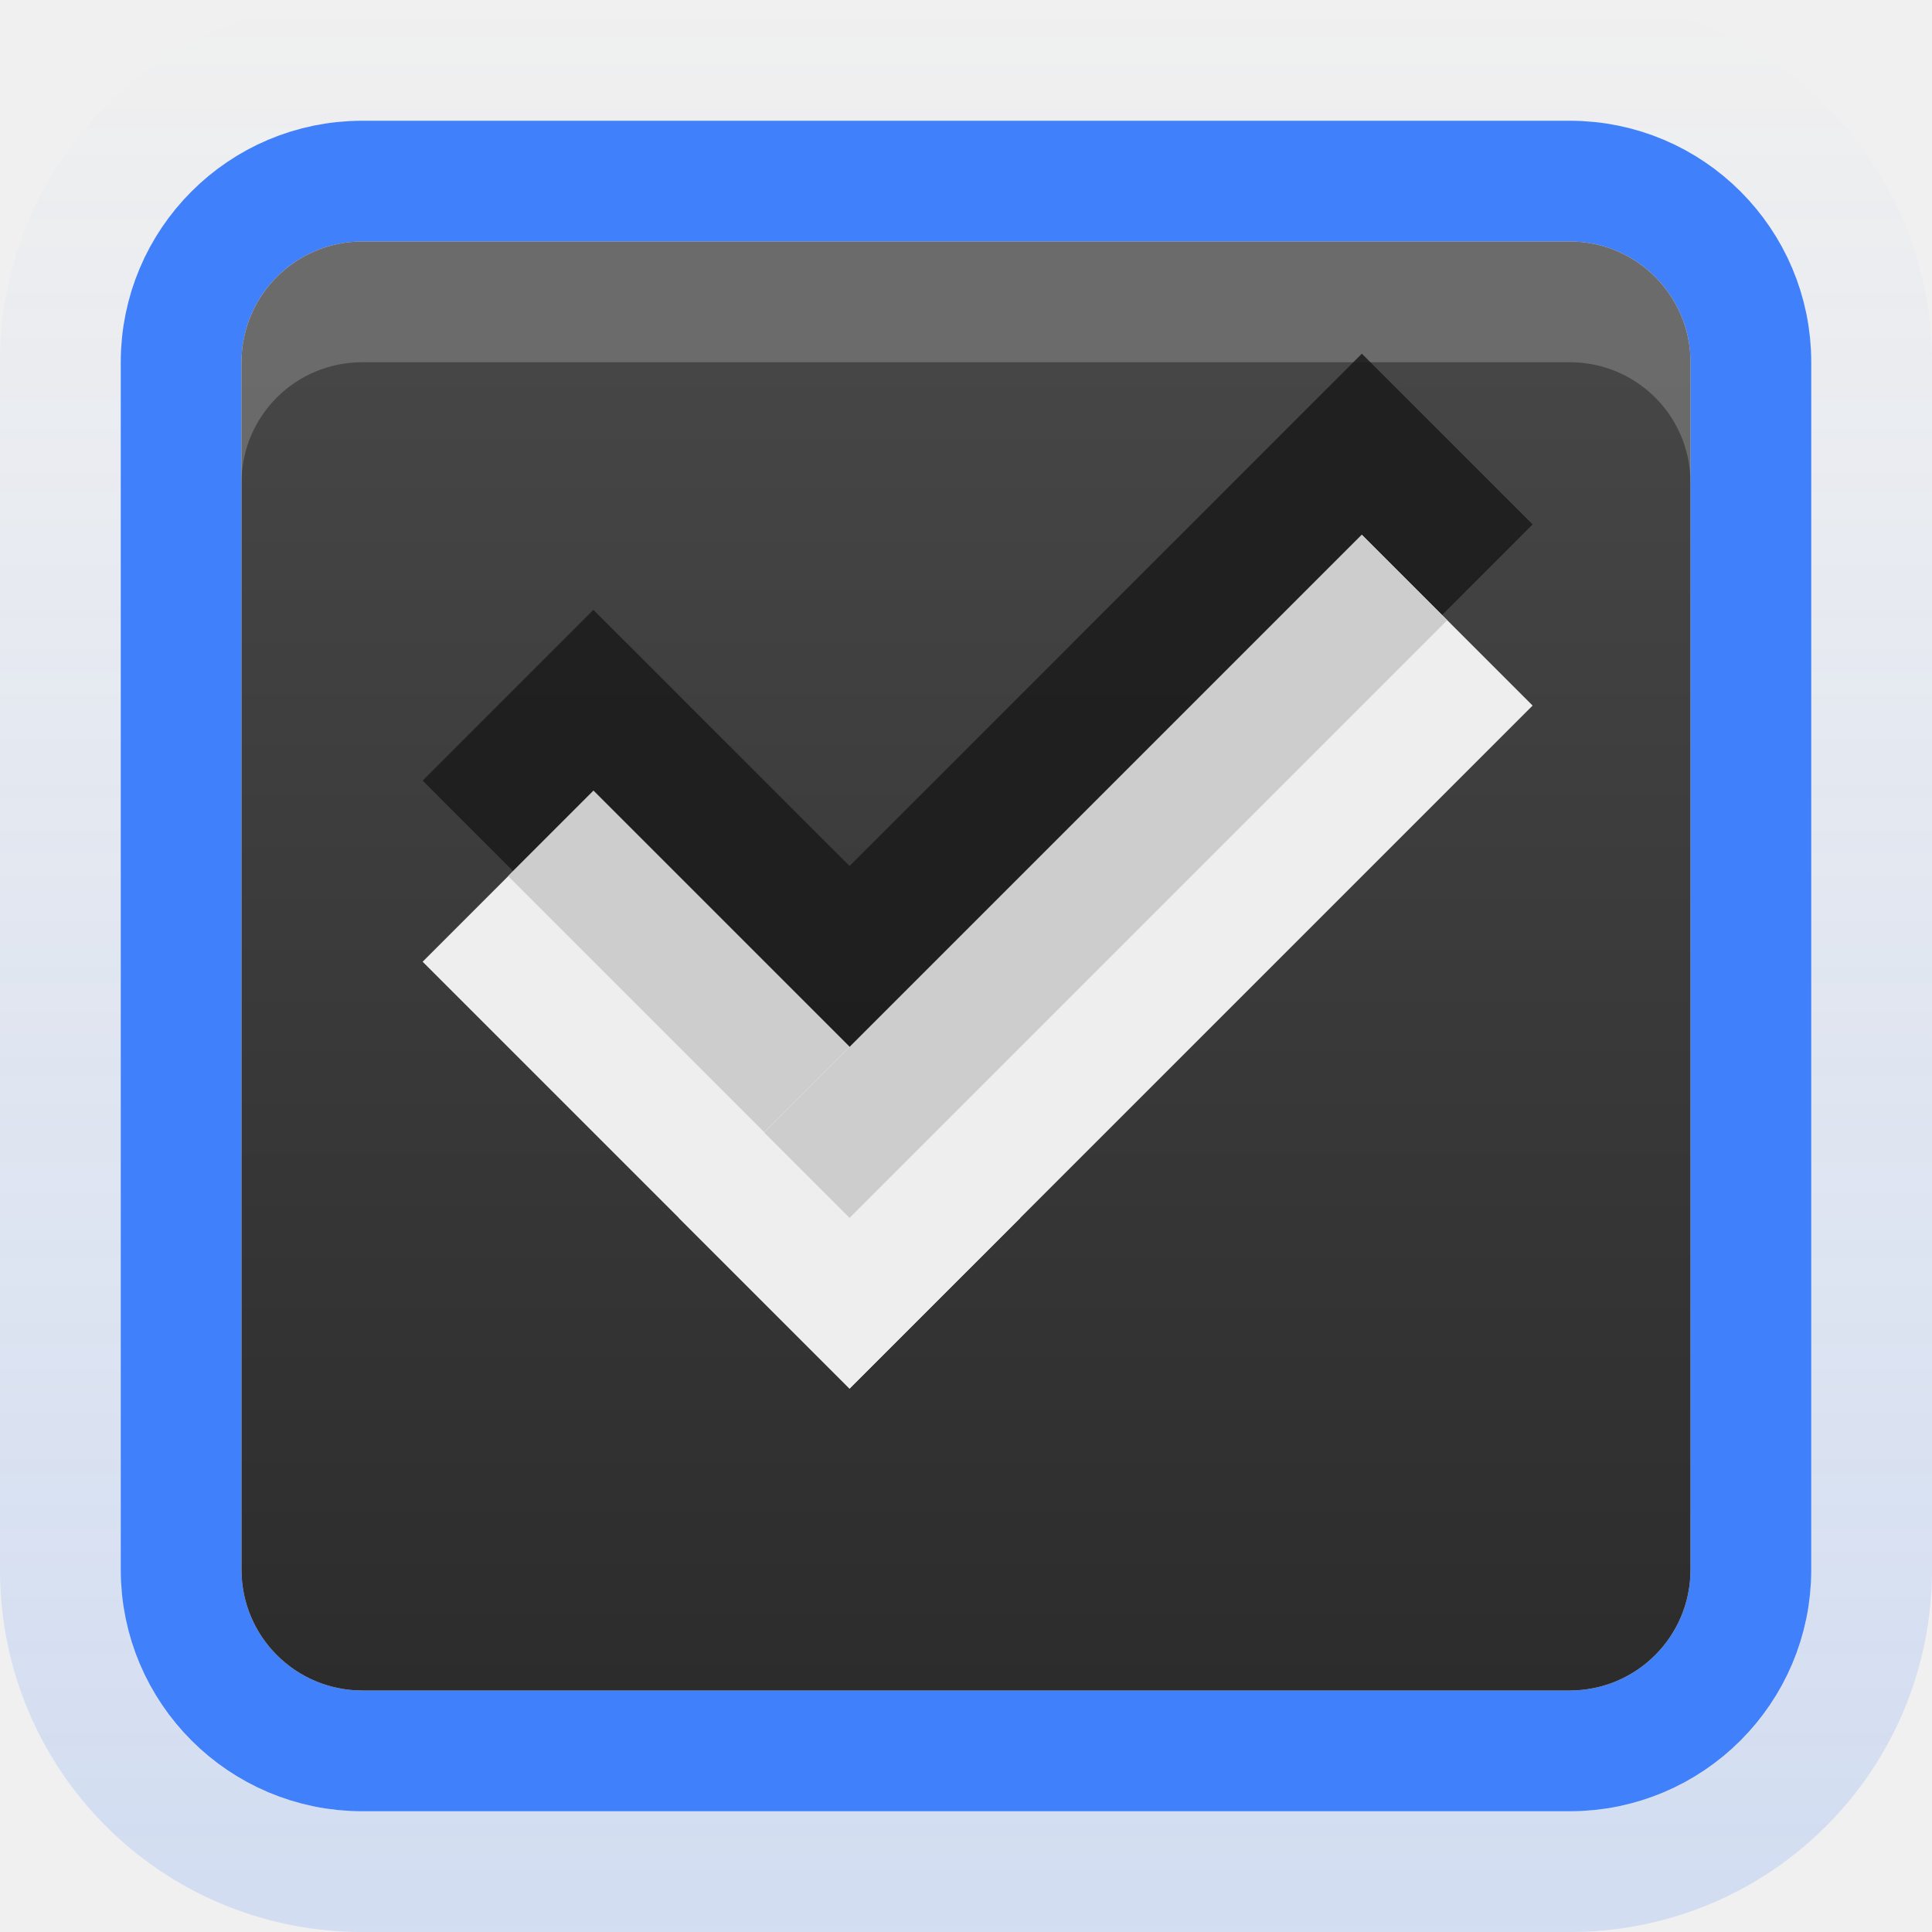
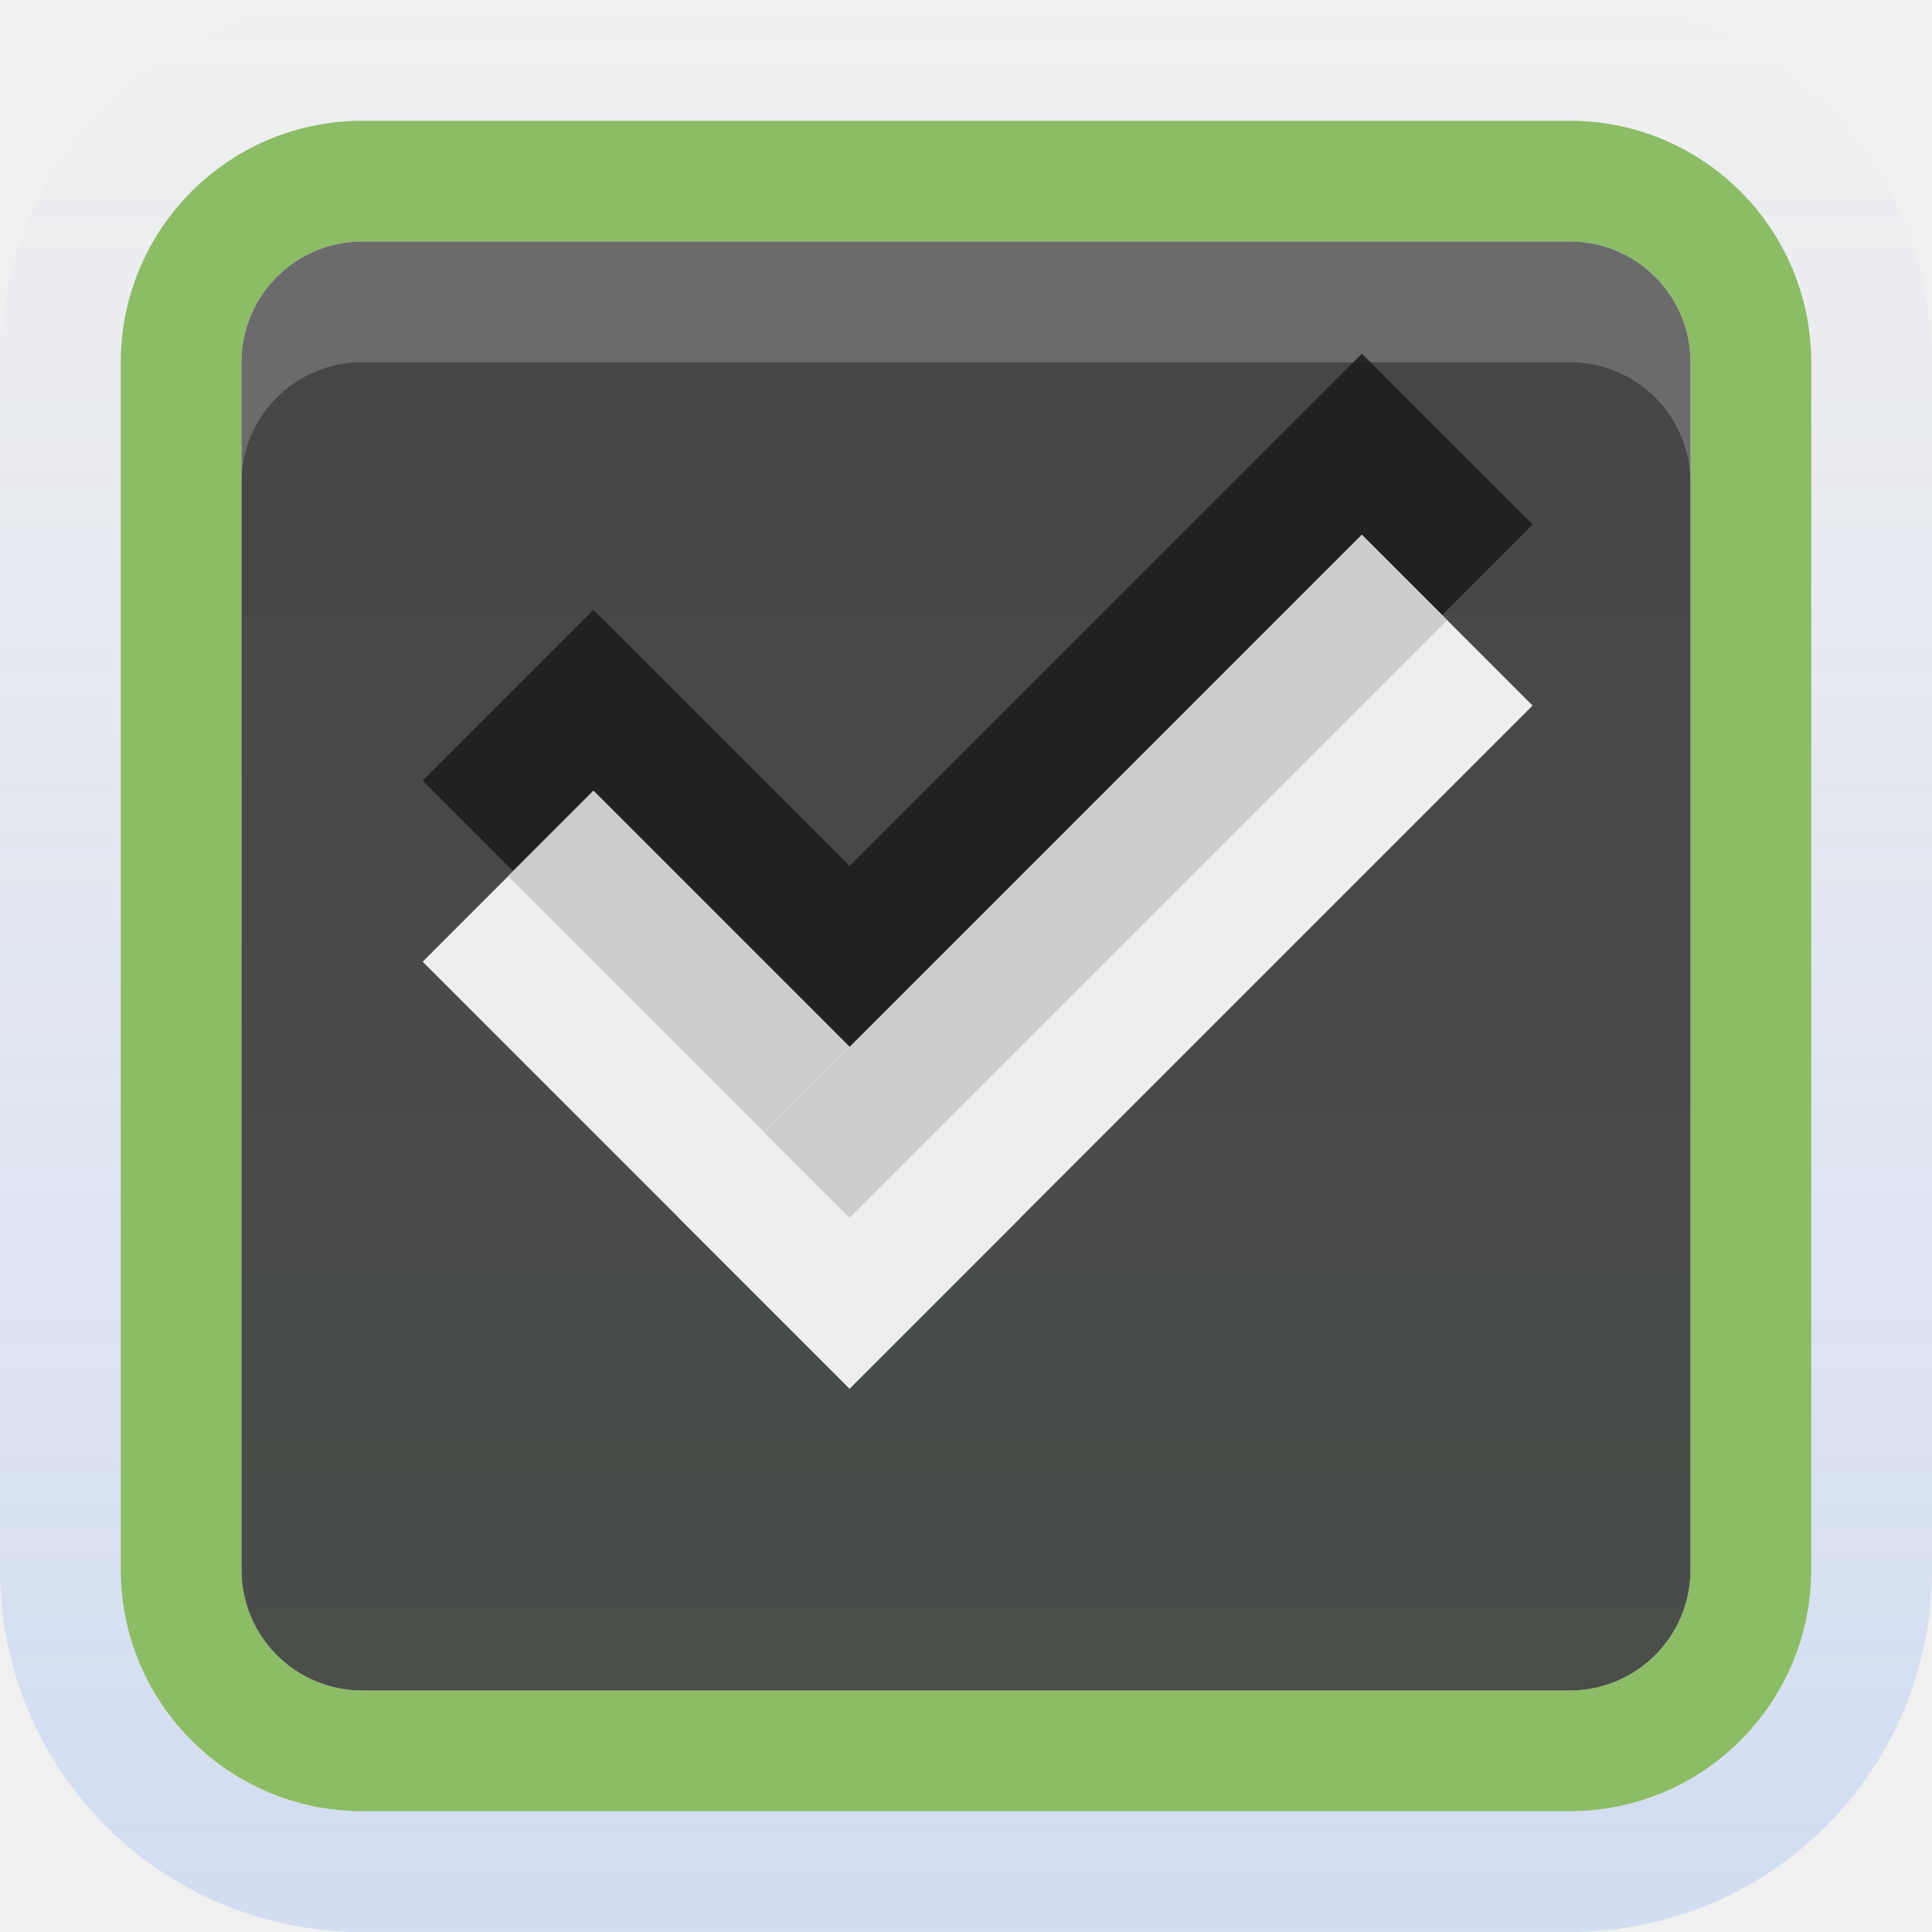
<svg xmlns="http://www.w3.org/2000/svg" xmlns:xlink="http://www.w3.org/1999/xlink" version="1.1" width="16" height="16" id="svg2">
  <defs id="defs4">
    <linearGradient id="linearGradient3790">
      <stop id="stop3792" style="stop-color:#4080fb;stop-opacity:1" offset="0" />
      <stop id="stop3794" style="stop-color:#4080fb;stop-opacity:0" offset="1" />
    </linearGradient>
    <linearGradient id="linearGradient3969">
-       <stop id="stop3971" style="stop-color:#2c2c2c;stop-opacity:1" offset="0" />
+       <stop id="stop3971" style="stop-color:#494e49;stop-opacity:1;" offset="0" />
      <stop id="stop3973" style="stop-color:#464646;stop-opacity:1" offset="1" />
    </linearGradient>
    <linearGradient x1="8" y1="1.039" x2="8" y2="14" id="linearGradient3818" xlink:href="#linearGradient3845-2" gradientUnits="userSpaceOnUse" gradientTransform="matrix(0.8666702,0,0,0.9285741,1.066641,1037.397)" />
    <linearGradient id="linearGradient3845-2">
-       <stop id="stop3847-7" style="stop-color:#4080fb;stop-opacity:1" offset="0" />
-       <stop id="stop3849-1" style="stop-color:#4080fb;stop-opacity:1" offset="1" />
+       <stop id="stop3847-7" style="stop-color:#8cbc65;stop-opacity:1;" offset="0" />
+       <stop id="stop3849-1" style="stop-color:#8cbc65;stop-opacity:1;" offset="1" />
    </linearGradient>
    <linearGradient x1="8" y1="14" x2="8" y2="3" id="linearGradient3975" xlink:href="#linearGradient3969" gradientUnits="userSpaceOnUse" />
    <linearGradient x1="8" y1="1052.362" x2="8" y2="1036.362" id="linearGradient3796" xlink:href="#linearGradient3790" gradientUnits="userSpaceOnUse" />
  </defs>
  <g transform="translate(0,-1036.362)" id="layer1">
    <path d="m 3,1036.362 c -1.662,0 -3,1.338 -3,3 l 0,10 c 0,1.662 1.338,3 3,3 l 10,0 c 1.662,0 3,-1.338 3,-3 l 0,-10 c 0,-1.662 -1.338,-3 -3,-3 l -10,0 z m 0,1 10,0 c 1.108,0 2,0.892 2,2 l 0,10 c 0,1.108 -0.892,2 -2,2 l -10,0 c -1.108,0 -2,-0.892 -2,-2 l 0,-10 c 0,-1.108 0.892,-2 2,-2 z" id="rect3887" style="opacity:0.17;fill:url(#linearGradient3796);fill-opacity:1;stroke:none" />
    <rect width="13" height="13" rx="1.5" ry="1.5" x="1.5" y="1037.862" id="rect17861" style="color:#000000;fill:none;stroke:url(#linearGradient3818);stroke-width:1;stroke-miterlimit:4;stroke-opacity:1;stroke-dasharray:none;marker:none;visibility:visible;display:inline;overflow:visible;enable-background:accumulate" />
    <rect width="12" height="12" rx="1" ry="1" x="2" y="2" transform="translate(0,1036.362)" id="rect3842" style="fill:url(#linearGradient3975);fill-opacity:1;stroke:none" />
    <rect width="12" height="12" rx="1" ry="1" x="2" y="2" transform="translate(0,1036.362)" id="rect3840" style="fill:none;stroke:none" />
    <path d="m 3,1038.362 c -0.554,0 -1,0.446 -1,1 l 0,1 c 0,-0.554 0.446,-1 1,-1 l 10,0 c 0.554,0 1,0.446 1,1 l 0,-1 c 0,-0.554 -0.446,-1 -1,-1 l -10,0 z" id="rect3928-3" style="opacity:0.2;fill:#ffffff;fill-opacity:1;stroke:none" />
    <g transform="matrix(0.7071068,0.7071068,-0.7071068,0.7071068,729.9547,305.0582)" id="g3981-6" style="opacity:0.85;fill:#1a1a1a;fill-opacity:1">
      <rect width="5" height="2" rx="0" ry="0.667" x="8" y="1033.362" id="rect3977-7" style="fill:#1a1a1a;fill-opacity:1;stroke:none" />
      <rect width="2" height="8" ry="0" x="11" y="1027.362" id="rect3979-2" style="fill:#1a1a1a;fill-opacity:1;stroke:none" />
    </g>
    <g transform="matrix(0.7071068,0.7071068,-0.7071068,0.7071068,727.9444,295.3112)" id="g4049">
      <g transform="translate(12.37438,11.53123)" id="g4056">
        <g transform="translate(-3,-4.999983)" id="g3981" style="fill:#3b3c3e;fill-opacity:1">
          <rect width="5" height="2" rx="0" ry="0.667" x="8" y="1033.362" id="rect3977" style="fill:#eeeeee;fill-opacity:1;stroke:none" />
          <rect width="2" height="8" ry="0" x="11" y="1027.362" id="rect3979" style="fill:#eeeeee;fill-opacity:1;stroke:none" />
        </g>
        <rect width="1" height="7" x="8" y="-14" transform="translate(0,1036.362)" id="rect4041" style="fill:#cdcdcd;fill-opacity:1;stroke:none" />
        <rect width="3" height="1" x="5" y="-8" transform="translate(0,1036.362)" id="rect4047" style="fill:#eeeeee;fill-opacity:0;stroke:none" />
      </g>
    </g>
    <rect width="3" height="1" x="740.924" y="733.973" transform="matrix(0.7071068,0.7071068,-0.7071068,0.7071068,0,0)" id="rect4047-4" style="fill:#cdcdcd;fill-opacity:1;stroke:none" />
  </g>
</svg>
